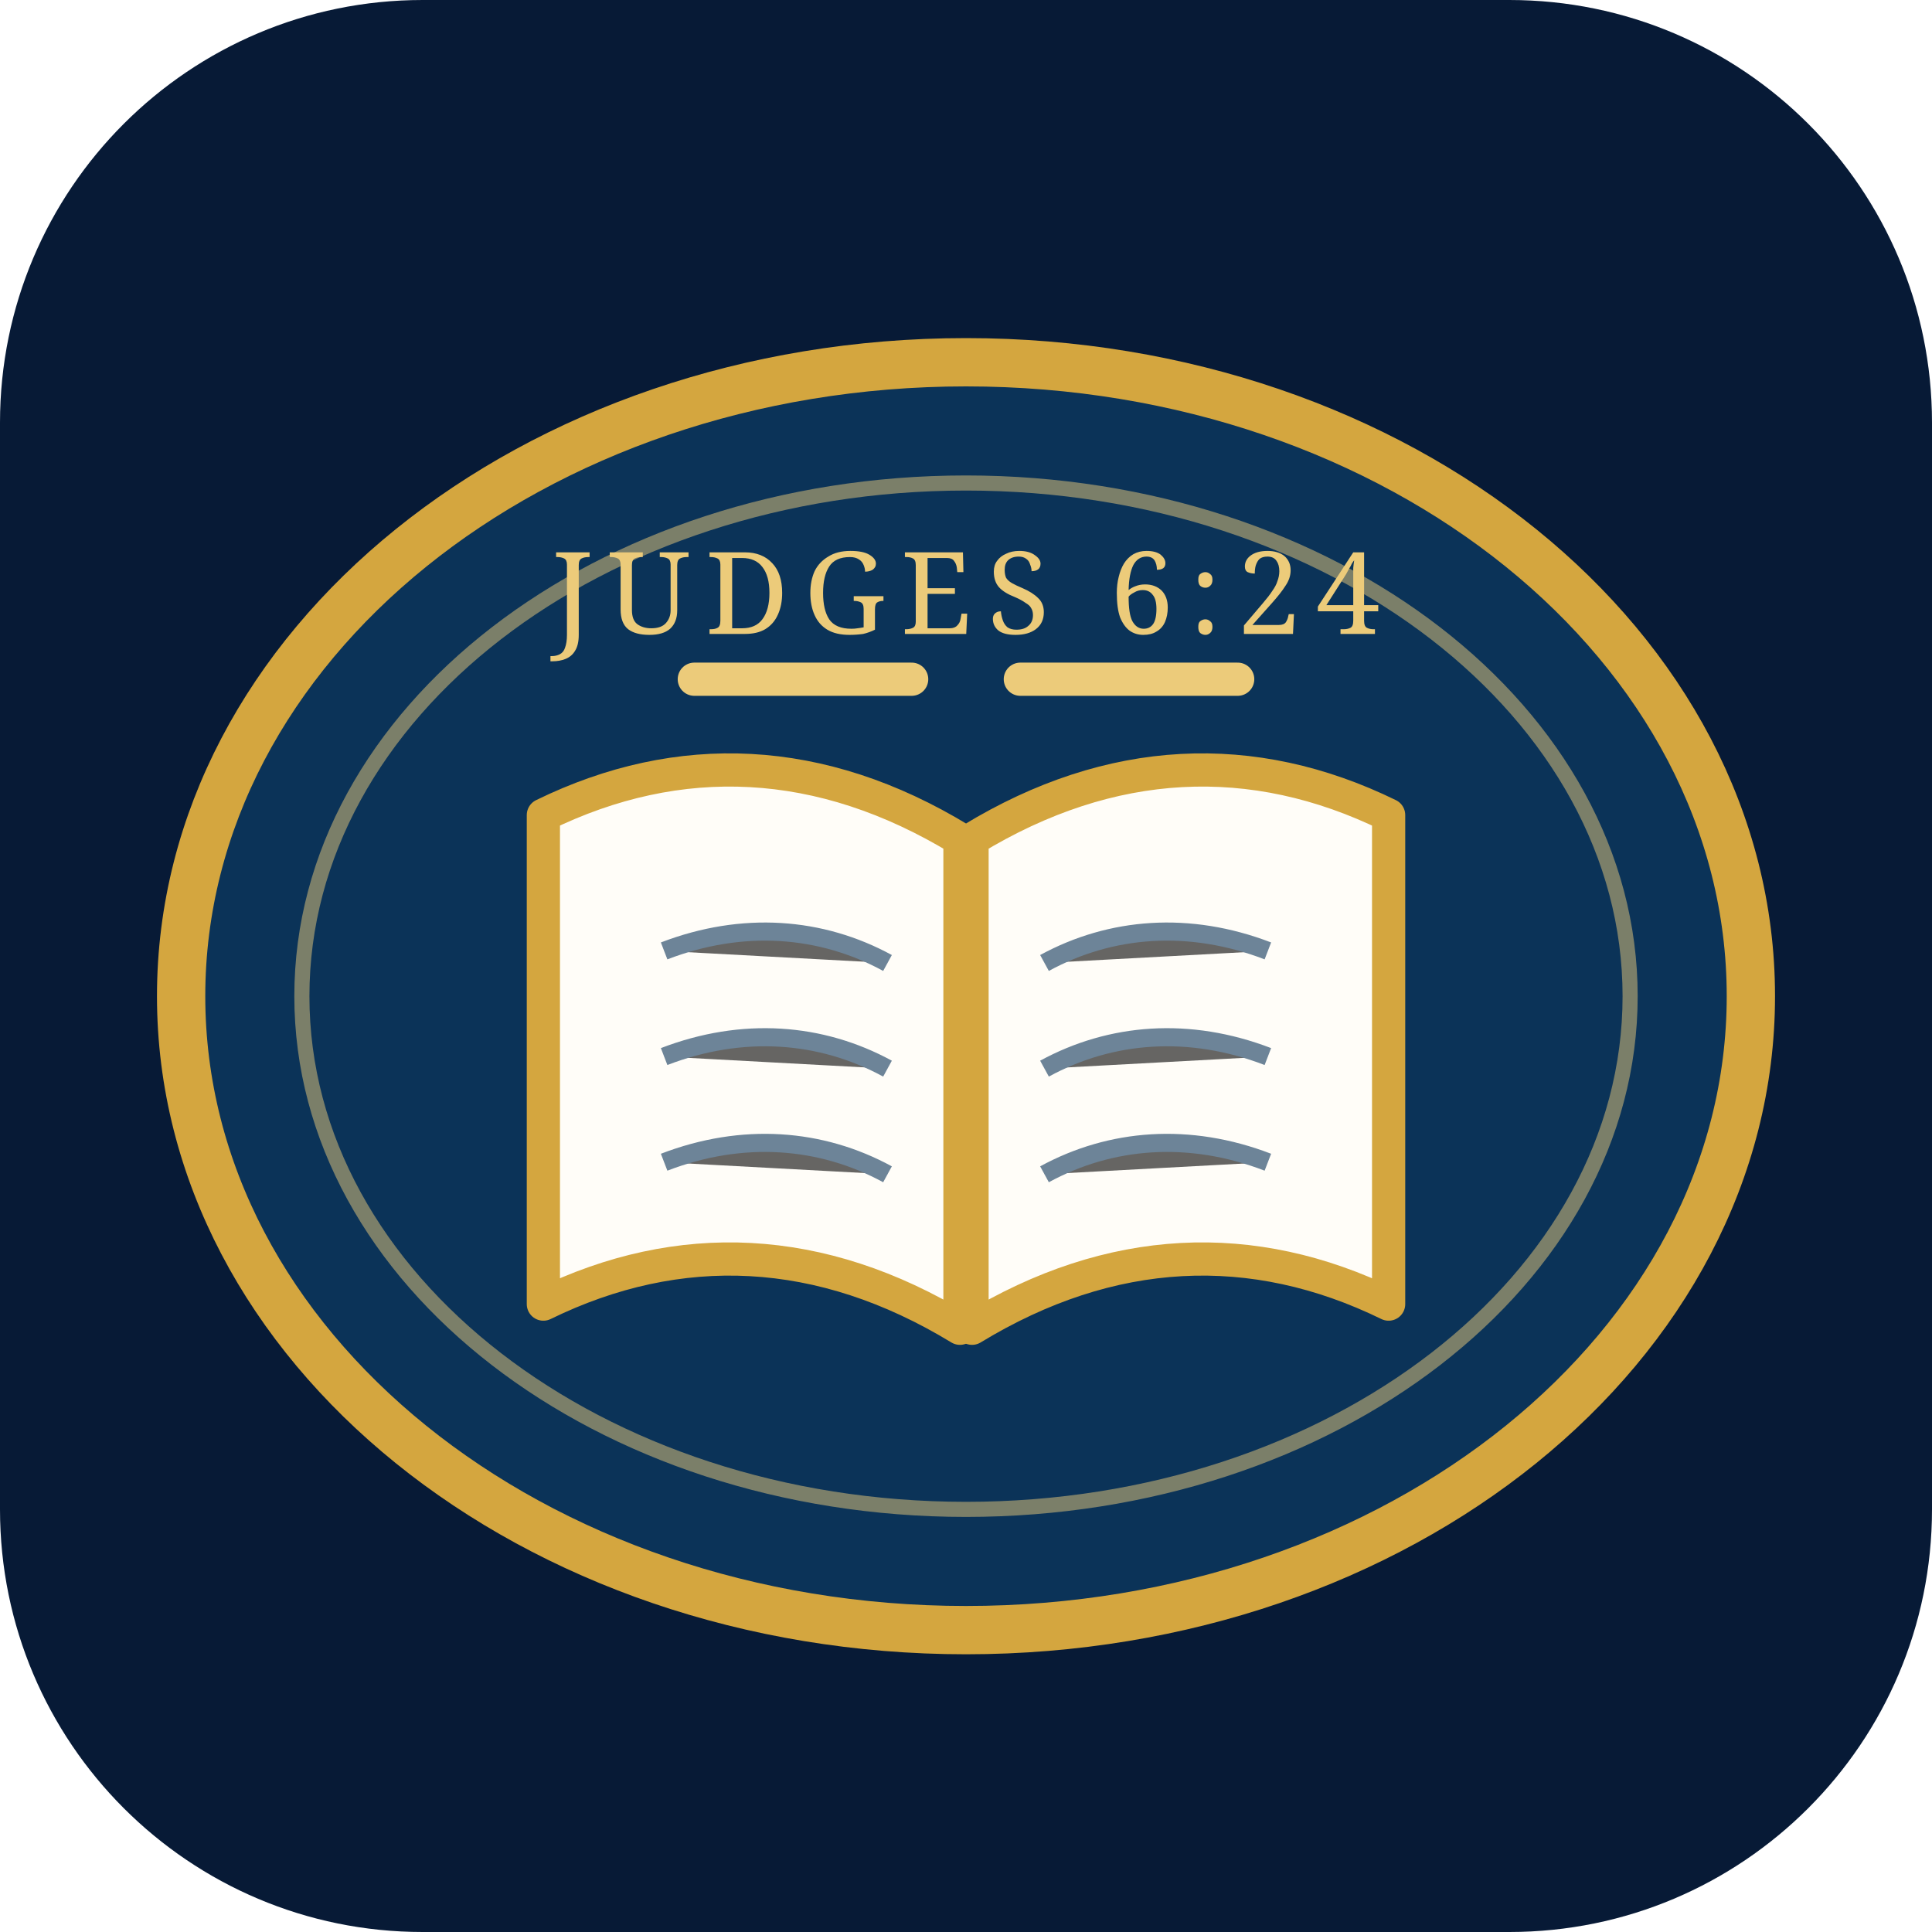
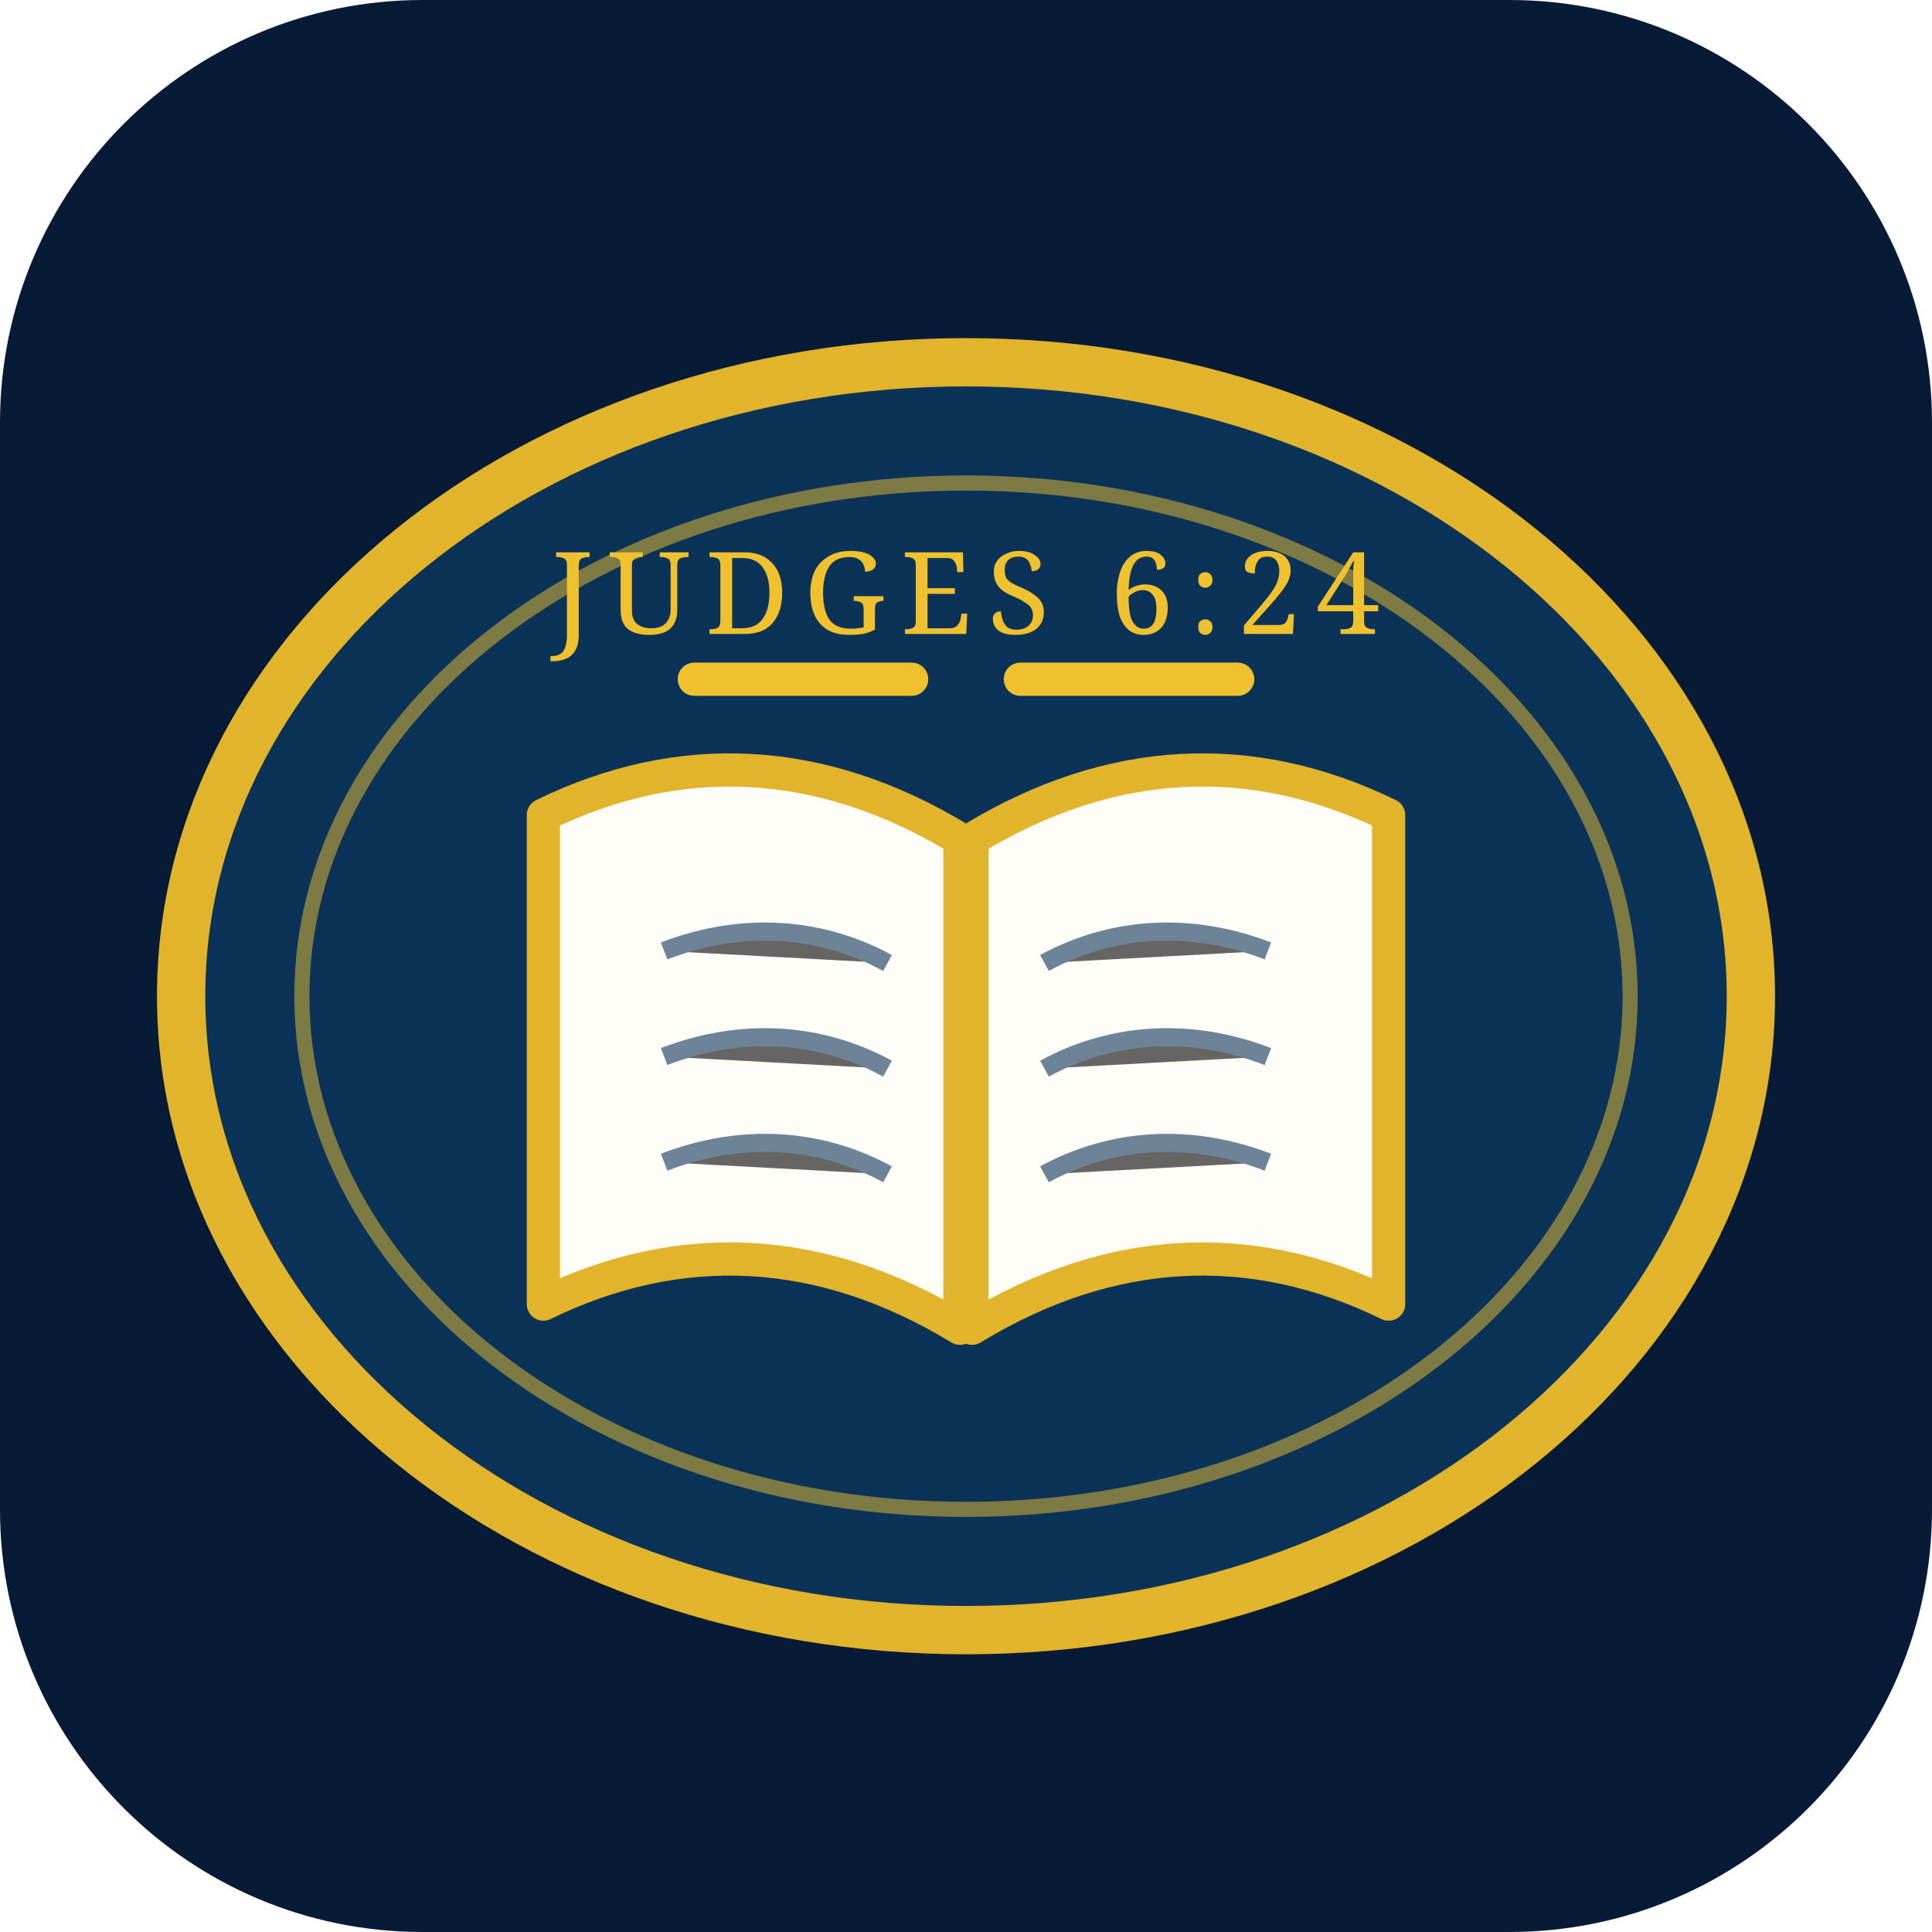
<svg xmlns="http://www.w3.org/2000/svg" viewBox="0 0 64 64">
  <rect width="64" height="64" rx="14" fill="#071a36" />
-   <ellipse cx="32" cy="33" rx="26" ry="21" fill="#0b3358" stroke="#d4a63f" stroke-width="1.6" />
-   <ellipse cx="32" cy="33" rx="22" ry="17" fill="none" stroke="#eccb7a" stroke-width="0.5" opacity="0.5" />
-   <path d="M18 27c4.5-2.2 9.2-2 13.8.8V44c-4.6-2.8-9.3-3-13.8-.8V27Z" fill="#fffdf8" stroke="#d4a63f" stroke-width="1.1" stroke-linejoin="round" />
-   <path d="M46 27c-4.5-2.2-9.2-2-13.8.8V44c4.6-2.8 9.3-3 13.8-.8V27Z" fill="#fffdf8" stroke="#d4a63f" stroke-width="1.1" stroke-linejoin="round" />
-   <path d="M32 28v16" stroke="#d4a63f" stroke-width="1" />
+   <ellipse cx="32" cy="33" rx="26" ry="21" fill="#0b3358" stroke="#e2b42c" stroke-width="1.6" />
+   <ellipse cx="32" cy="33" rx="22" ry="17" fill="none" stroke="#f0c12e" stroke-width="0.5" opacity="0.5" />
+   <path d="M18 27c4.5-2.2 9.2-2 13.8.8V44c-4.6-2.8-9.3-3-13.8-.8V27Z" fill="#fffdf8" stroke="#e2b42c" stroke-width="1.1" stroke-linejoin="round" />
+   <path d="M46 27c-4.5-2.2-9.2-2-13.8.8V44c4.6-2.8 9.3-3 13.8-.8V27Z" fill="#fffdf8" stroke="#e2b42c" stroke-width="1.1" stroke-linejoin="round" />
+   <path d="M32 28v16" stroke="#e2b42c" stroke-width="1" />
  <path d="M22 31.5c2.6-1 5.2-.8 7.4.4M22 35c2.6-1 5.2-.8 7.4.4M22 38.5c2.6-1 5.2-.8 7.4.4" stroke="#0b3358" stroke-width="0.6" opacity="0.6" />
  <path d="M42 31.5c-2.6-1-5.2-.8-7.4.4M42 35c-2.6-1-5.2-.8-7.4.4M42 38.5c-2.6-1-5.2-.8-7.4.4" stroke="#0b3358" stroke-width="0.6" opacity="0.6" />
-   <path d="M23 22.5h7.2M33.8 22.5H41" stroke="#eccb7a" stroke-width="1.1" stroke-linecap="round" />
-   <text x="32" y="21" text-anchor="middle" font-family="Georgia, serif" font-size="3.8" fill="#eccb7a" letter-spacing=".5">JUDGES 6:24</text>
+   <path d="M23 22.5h7.2M33.8 22.5H41" stroke="#f0c12e" stroke-width="1.1" stroke-linecap="round" />
+   <text x="32" y="21" text-anchor="middle" font-family="Georgia, serif" font-size="3.8" fill="#f0c12e" letter-spacing=".5">JUDGES 6:24</text>
</svg>
